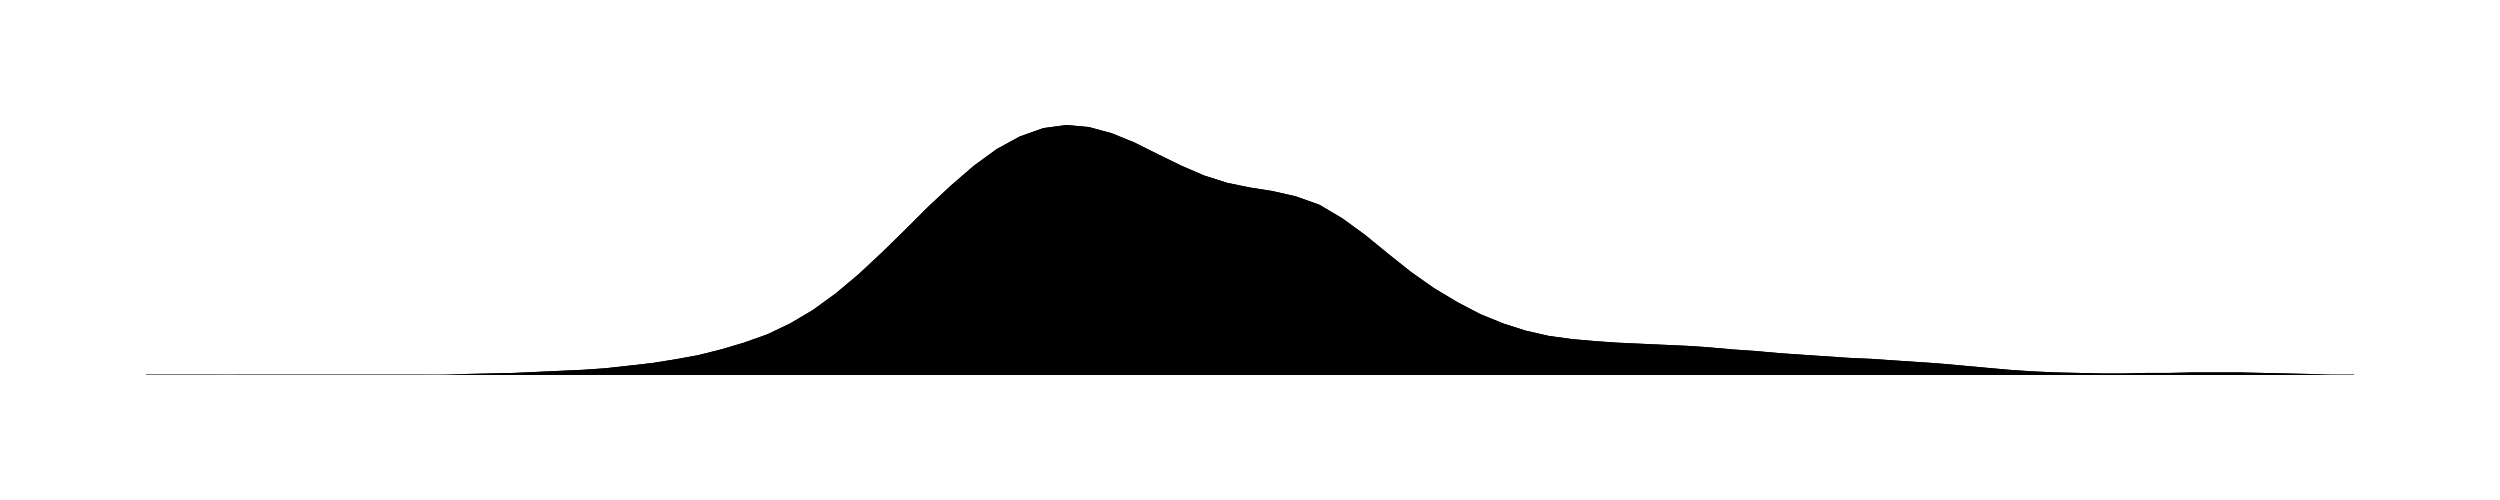
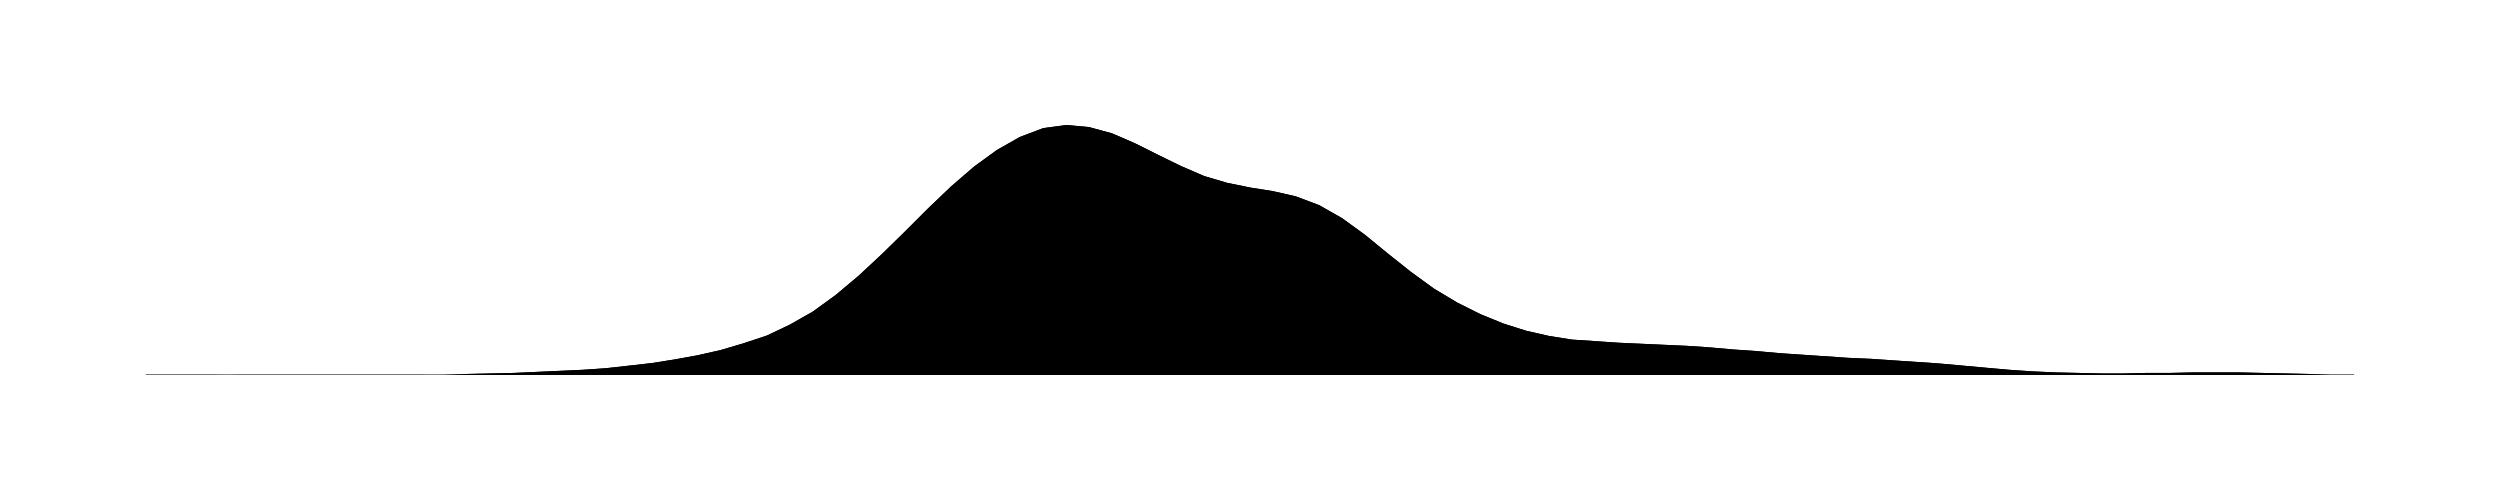
<svg xmlns="http://www.w3.org/2000/svg" viewBox="0 0 480 96">
-   <path id="a" d="M28.0 71.9L32.4 71.9L36.8 71.9L41.3 71.9L45.7 72.0L50.1 72.0L54.5 72.0L58.9 72.0L63.3 72.0L67.8 72.0L72.2 72.0L76.6 72.0L81.0 72.0L85.4 71.9L89.8 71.8L94.3 71.7L98.7 71.6L103.1 71.4L107.5 71.2L111.9 71.0L116.3 70.7L120.8 70.2L125.2 69.7L129.6 69.0L134.0 68.2L138.4 67.1L142.8 65.8L147.3 64.2L151.7 62.1L156.1 59.5L160.5 56.3L164.9 52.6L169.3 48.5L173.8 44.1L178.2 39.7L182.6 35.6L187.0 31.8L191.4 28.6L195.8 26.2L200.3 24.6L204.7 24.0L209.1 24.4L213.5 25.6L217.9 27.4L222.3 29.6L226.8 31.8L231.2 33.7L235.6 35.1L240.0 36.0L244.4 36.7L248.8 37.7L253.3 39.3L257.7 41.9L262.1 45.1L266.5 48.7L270.9 52.2L275.3 55.3L279.8 58.0L284.2 60.3L288.6 62.1L293.0 63.5L297.4 64.5L301.8 65.1L306.3 65.5L310.7 65.8L315.1 66.0L319.5 66.2L323.9 66.4L328.3 66.7L332.8 67.1L337.2 67.4L341.6 67.8L346.0 68.1L350.4 68.4L354.8 68.7L359.3 68.9L363.7 69.2L368.1 69.5L372.5 69.8L376.9 70.2L381.3 70.6L385.8 71.0L390.2 71.3L394.6 71.5L399.0 71.6L403.4 71.7L407.8 71.7L412.3 71.6L416.7 71.6L421.1 71.5L425.5 71.5L429.9 71.5L434.3 71.6L438.8 71.7L443.2 71.8L447.6 71.9L452.0 71.9V72H28.0Z" />
-   <path id="t" d="M28.0 71.9L32.4 71.9L36.8 71.9L41.3 71.9L45.7 72.0L50.1 72.0L54.5 72.0L58.9 72.0L63.3 72.0L67.8 72.0L72.2 72.0L76.6 72.0L81.0 72.0L85.4 71.9L89.8 71.8L94.3 71.7L98.7 71.6L103.1 71.4L107.5 71.2L111.9 71.0L116.3 70.7L120.8 70.2L125.2 69.7L129.6 69.0L134.0 68.2L138.4 67.1L142.8 65.8L147.3 64.2L151.7 62.1L156.1 59.5L160.5 56.3L164.9 52.6L169.3 48.5L173.8 44.1L178.2 39.7L182.6 35.6L187.0 31.8L191.4 28.6L195.8 26.2L200.3 24.6L204.7 24.0L209.1 24.4L213.5 25.6L217.9 27.4L222.3 29.6L226.8 31.8L231.2 33.7L235.6 35.1L240.0 36.0L244.4 36.7L248.8 37.7L253.3 39.3L257.7 41.9L262.1 45.1L266.5 48.7L270.9 52.2L275.3 55.3L279.8 58.0L284.2 60.3L288.6 62.1L293.0 63.5L297.4 64.5L301.8 65.1L306.3 65.5L310.7 65.8L315.1 66.0L319.5 66.2L323.9 66.4L328.3 66.7L332.8 67.1L337.2 67.4L341.6 67.8L346.0 68.1L350.4 68.4L354.8 68.7L359.3 68.9L363.7 69.2L368.1 69.5L372.5 69.8L376.9 70.2L381.3 70.6L385.8 71.0L390.2 71.3L394.6 71.5L399.0 71.6L403.4 71.7L407.8 71.7L412.3 71.6L416.7 71.6L421.1 71.5L425.5 71.5L429.9 71.5L434.3 71.6L438.8 71.7L443.2 71.8L447.6 71.9L452.0 71.9" />
+   <path id="a" d="M28.0 71.9L32.4 71.9L36.8 71.9L41.3 71.9L45.7 72.0L50.1 72.0L54.5 72.0L58.9 72.0L63.3 72.0L67.8 72.0L72.2 72.0L76.6 72.0L81.0 72.0L85.4 71.9L89.8 71.8L94.3 71.7L98.7 71.6L103.1 71.4L107.5 71.2L111.9 71.0L116.3 70.7L120.8 70.2L125.2 69.7L129.6 69.0L134.0 68.2L138.4 67.2L142.8 65.9L147.3 64.4L151.7 62.3L156.1 59.8L160.5 56.6L164.9 52.9L169.3 48.8L173.8 44.4L178.2 40.0L182.6 35.8L187.0 32.0L191.4 28.8L195.8 26.3L200.3 24.6L204.7 24.0L209.1 24.4L213.5 25.6L217.9 27.5L222.3 29.7L226.8 31.9L231.2 33.8L235.6 35.1L240.0 36.0L244.4 36.7L248.8 37.7L253.3 39.4L257.7 41.9L262.1 45.1L266.5 48.7L270.9 52.2L275.3 55.4L279.8 58.1L284.2 60.3L288.6 62.1L293.0 63.5L297.4 64.5L301.8 65.2L306.3 65.5L310.7 65.8L315.1 66.0L319.5 66.2L323.9 66.4L328.3 66.7L332.8 67.1L337.2 67.4L341.6 67.8L346.0 68.1L350.4 68.4L354.8 68.7L359.3 68.9L363.7 69.2L368.1 69.5L372.5 69.8L376.9 70.2L381.3 70.6L385.8 71.0L390.2 71.3L394.6 71.5L399.0 71.6L403.4 71.7L407.8 71.7L412.3 71.6L416.7 71.6L421.1 71.5L425.5 71.5L429.9 71.5L434.3 71.6L438.8 71.7L443.2 71.8L447.6 71.9L452.0 71.9V72H28.0Z" />
+   <path id="t" d="M28.0 71.9L32.4 71.9L36.8 71.9L41.3 71.9L45.7 72.0L50.1 72.0L54.5 72.0L58.9 72.0L63.3 72.0L67.8 72.0L72.2 72.0L76.6 72.0L81.0 72.0L85.4 71.9L89.8 71.8L94.3 71.7L98.7 71.6L103.1 71.4L107.5 71.2L111.9 71.0L116.3 70.7L120.8 70.2L125.2 69.7L129.6 69.0L134.0 68.2L138.4 67.2L142.8 65.9L147.3 64.4L151.7 62.3L156.1 59.8L160.5 56.6L164.9 52.9L169.3 48.8L173.8 44.4L178.2 40.0L182.6 35.8L187.0 32.0L191.4 28.8L195.8 26.3L200.3 24.6L204.7 24.0L209.1 24.4L213.5 25.6L217.9 27.5L222.3 29.7L226.8 31.9L231.2 33.8L235.6 35.1L240.0 36.0L244.4 36.7L248.8 37.7L253.3 39.4L257.7 41.9L262.1 45.1L266.5 48.7L270.9 52.2L275.3 55.4L279.8 58.1L284.2 60.3L288.6 62.1L293.0 63.5L297.4 64.5L301.8 65.2L306.3 65.5L310.7 65.8L315.1 66.0L319.5 66.2L323.9 66.4L328.3 66.7L332.8 67.1L337.2 67.4L341.6 67.8L346.0 68.1L350.4 68.4L354.8 68.7L359.3 68.9L363.7 69.2L368.1 69.5L372.5 69.8L376.9 70.2L381.3 70.6L385.8 71.0L390.2 71.3L394.6 71.5L399.0 71.6L403.4 71.7L407.8 71.7L412.3 71.6L416.7 71.6L421.1 71.5L425.5 71.5L429.9 71.5L434.3 71.6L438.8 71.7L443.2 71.8L447.6 71.9L452.0 71.9" />
</svg>
